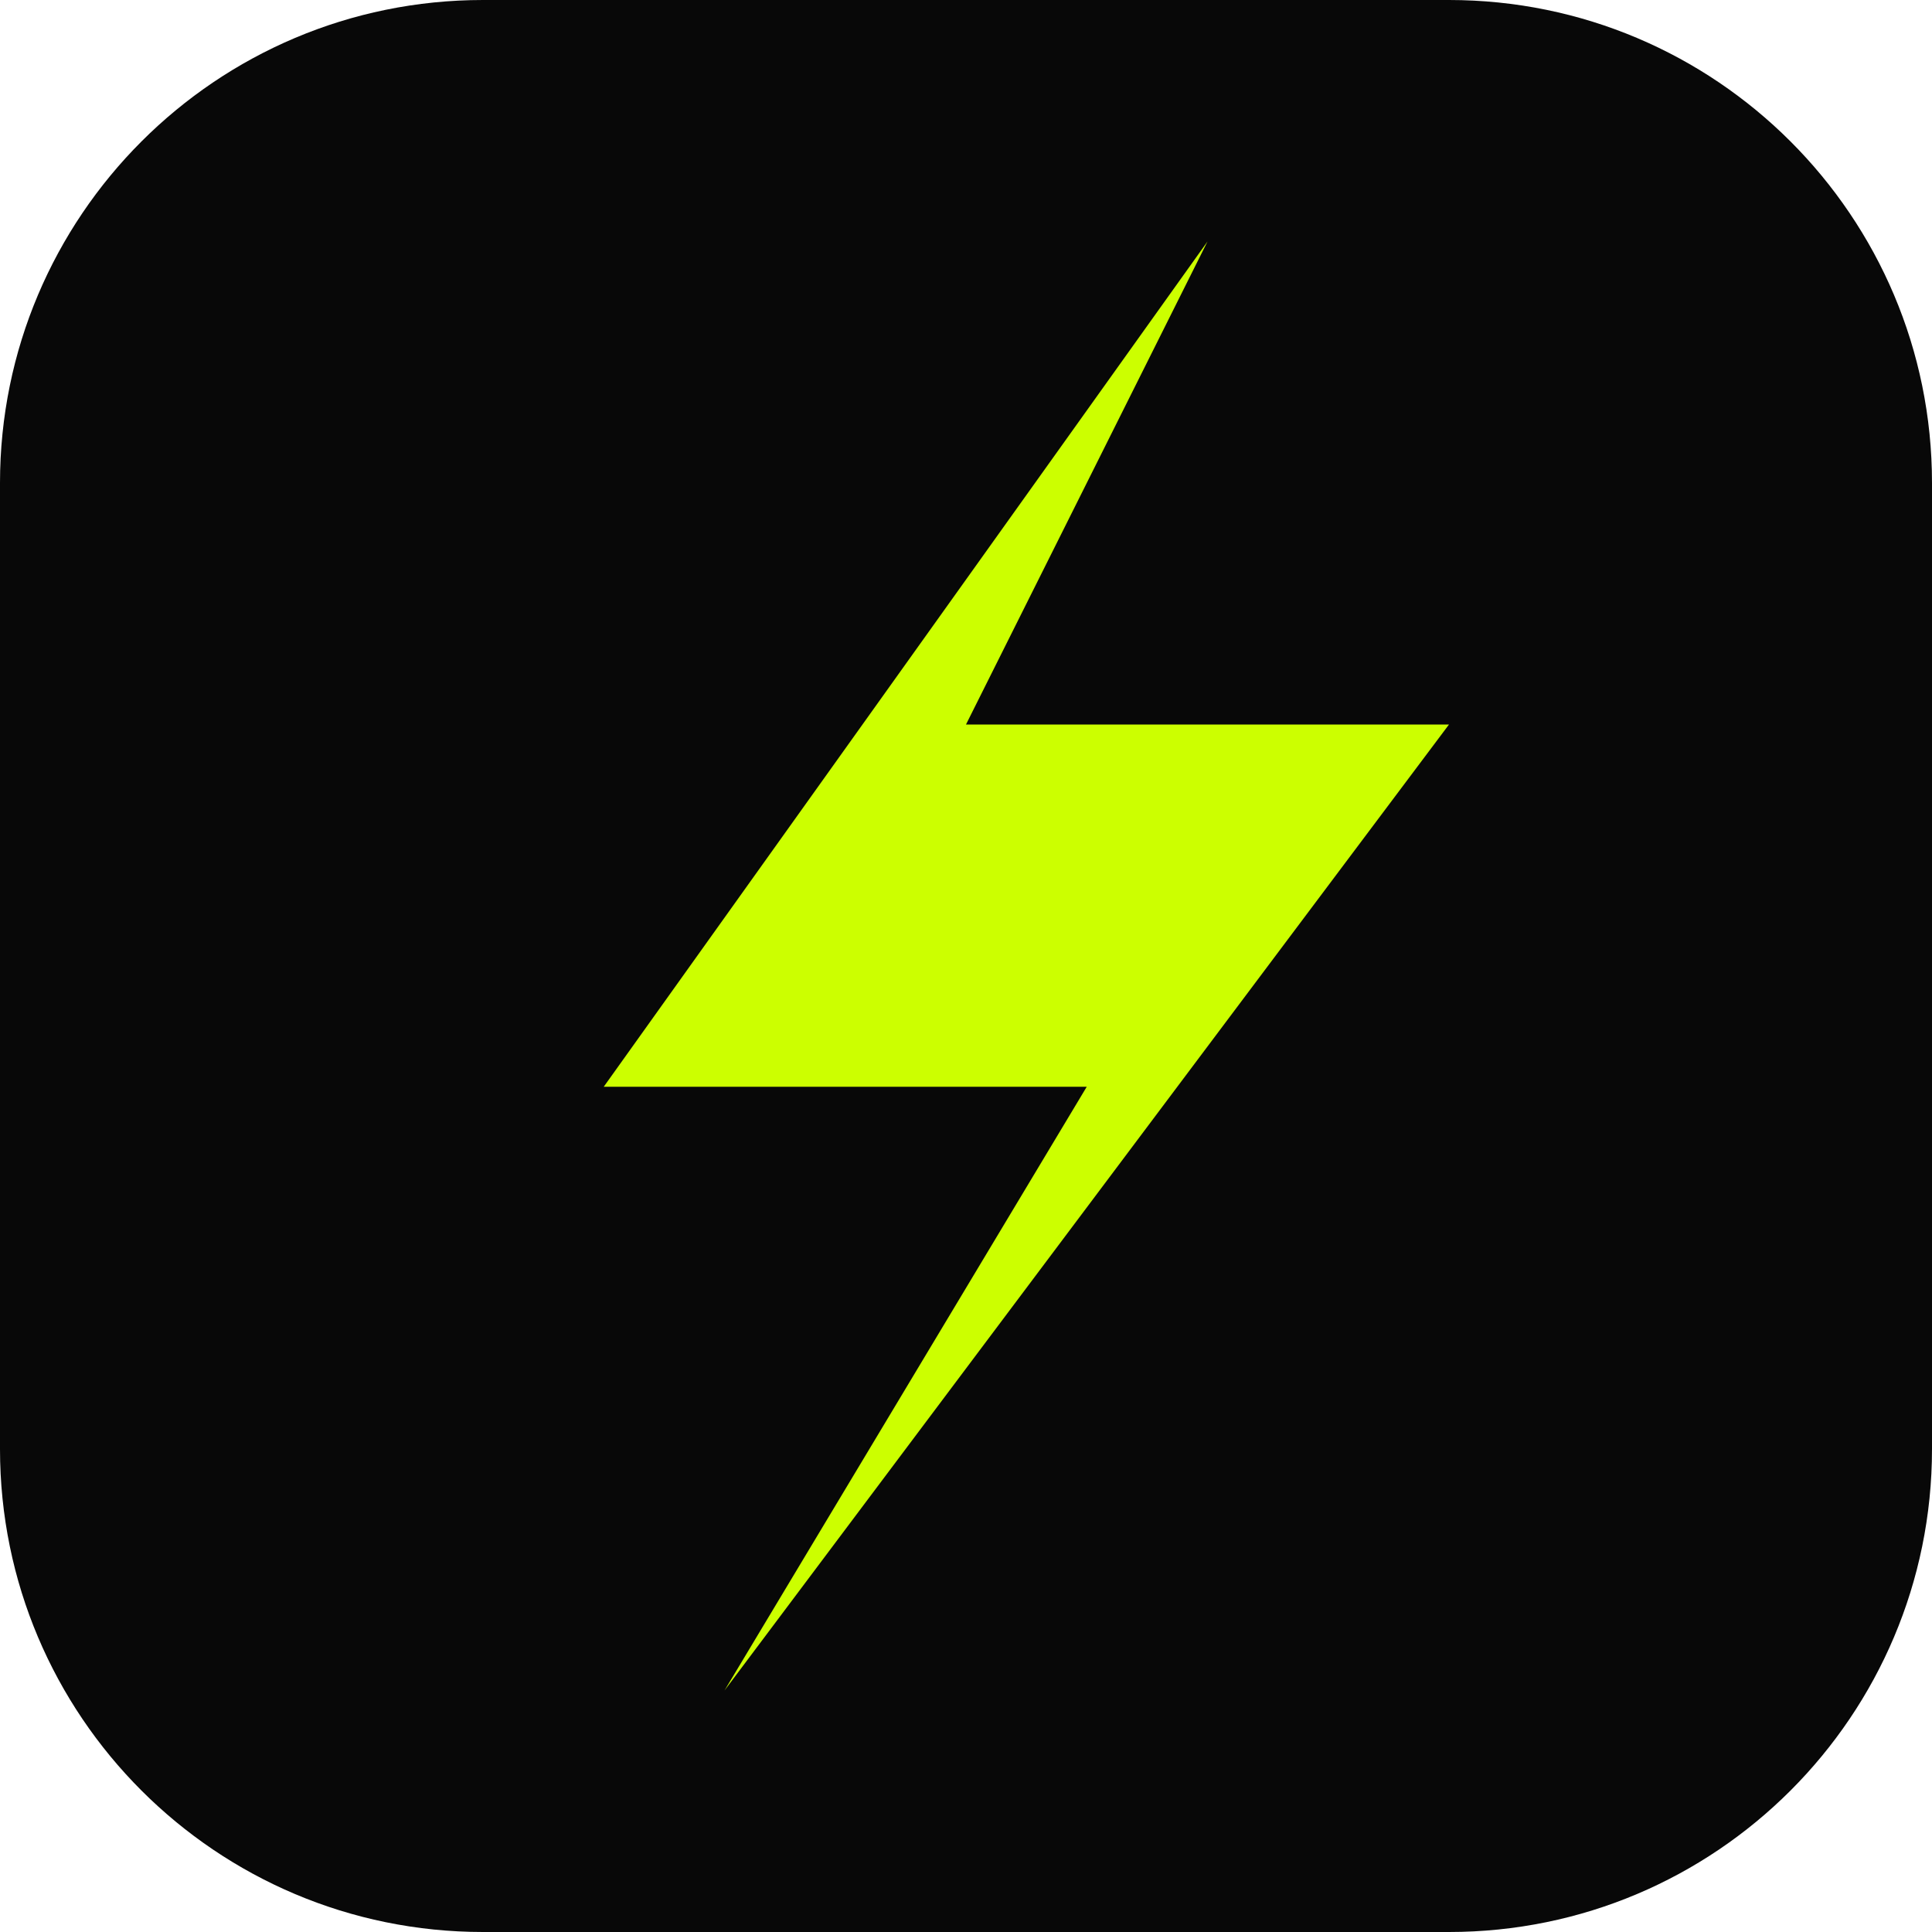
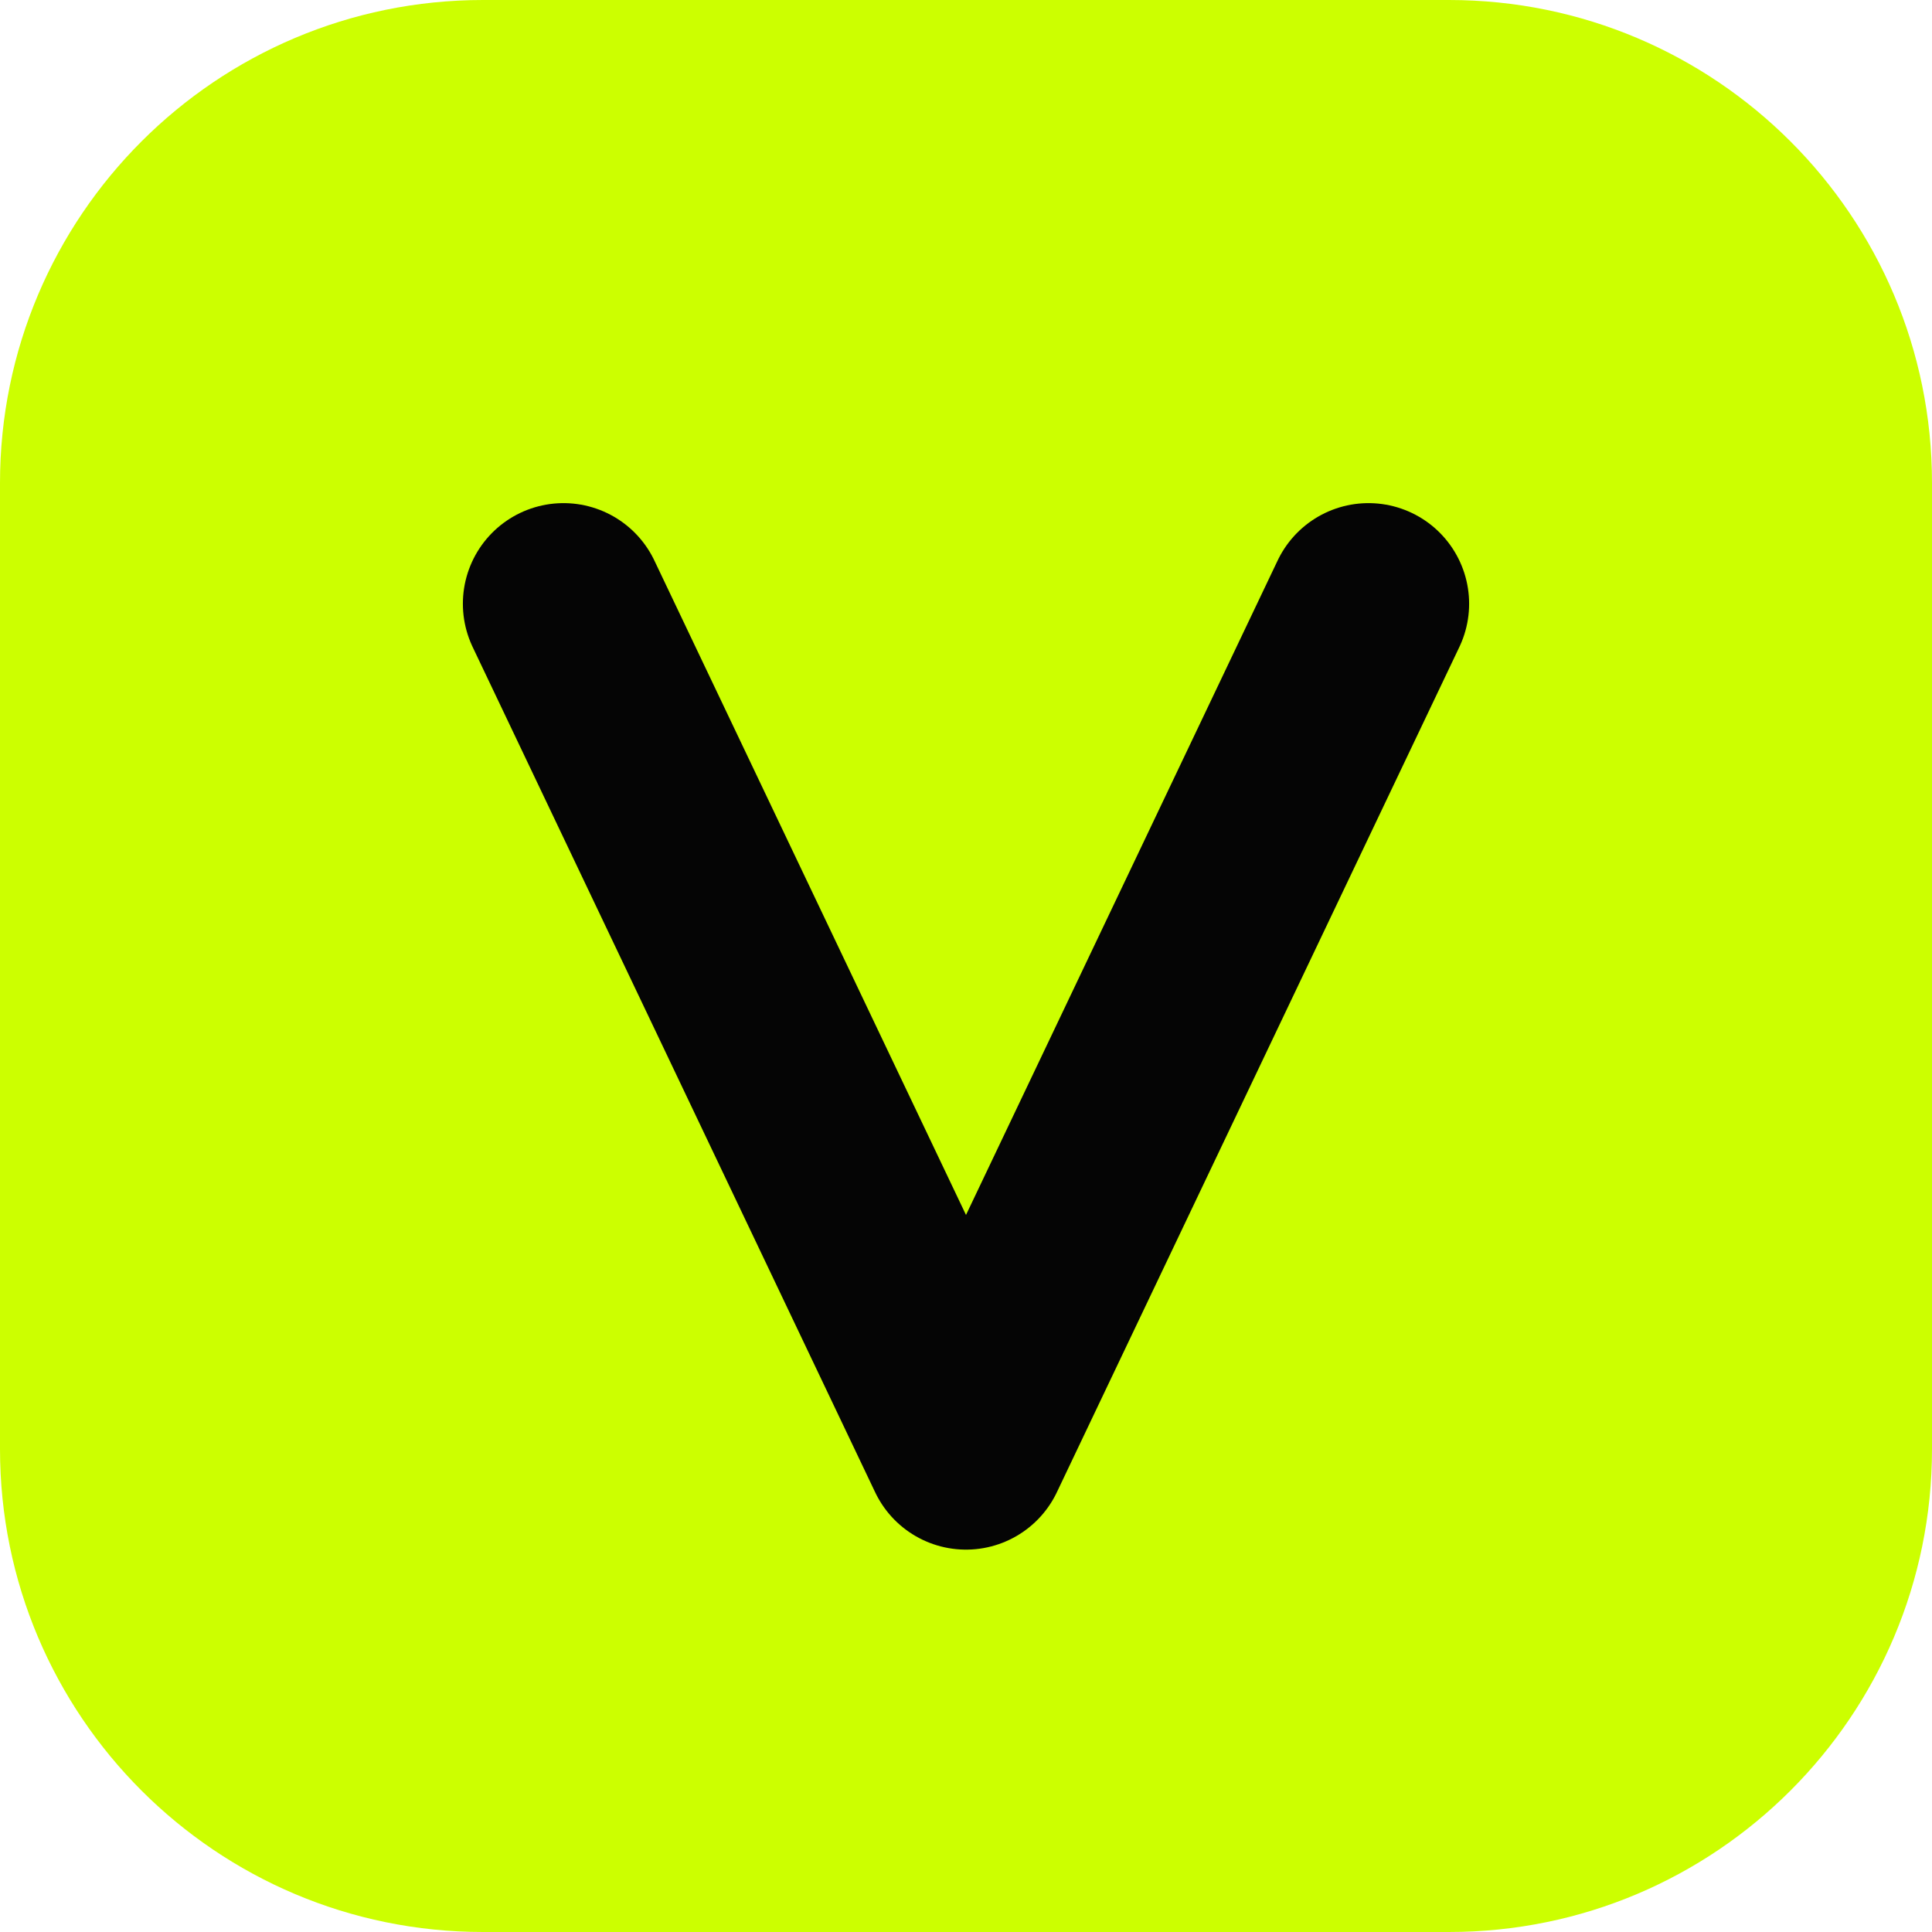
- <svg xmlns="http://www.w3.org/2000/svg" viewBox="0 0 32 32" fill="none">
-   <rect width="32" height="32" rx="8" fill="#080808" />
-   <path d="M20 4L10 18h8l-6 10 12-16h-8L20 4z" fill="#CCFF00" />
+ <svg xmlns="http://www.w3.org/2000/svg" width="48" height="48" viewBox="0 0 48 48">
+   <rect width="48" height="48" rx="12" fill="#CCFF00" />
+   <path d="M14 15 L24 36 L34 15" fill="none" stroke="#050505" stroke-width="5" stroke-linecap="round" stroke-linejoin="round" />
</svg>
